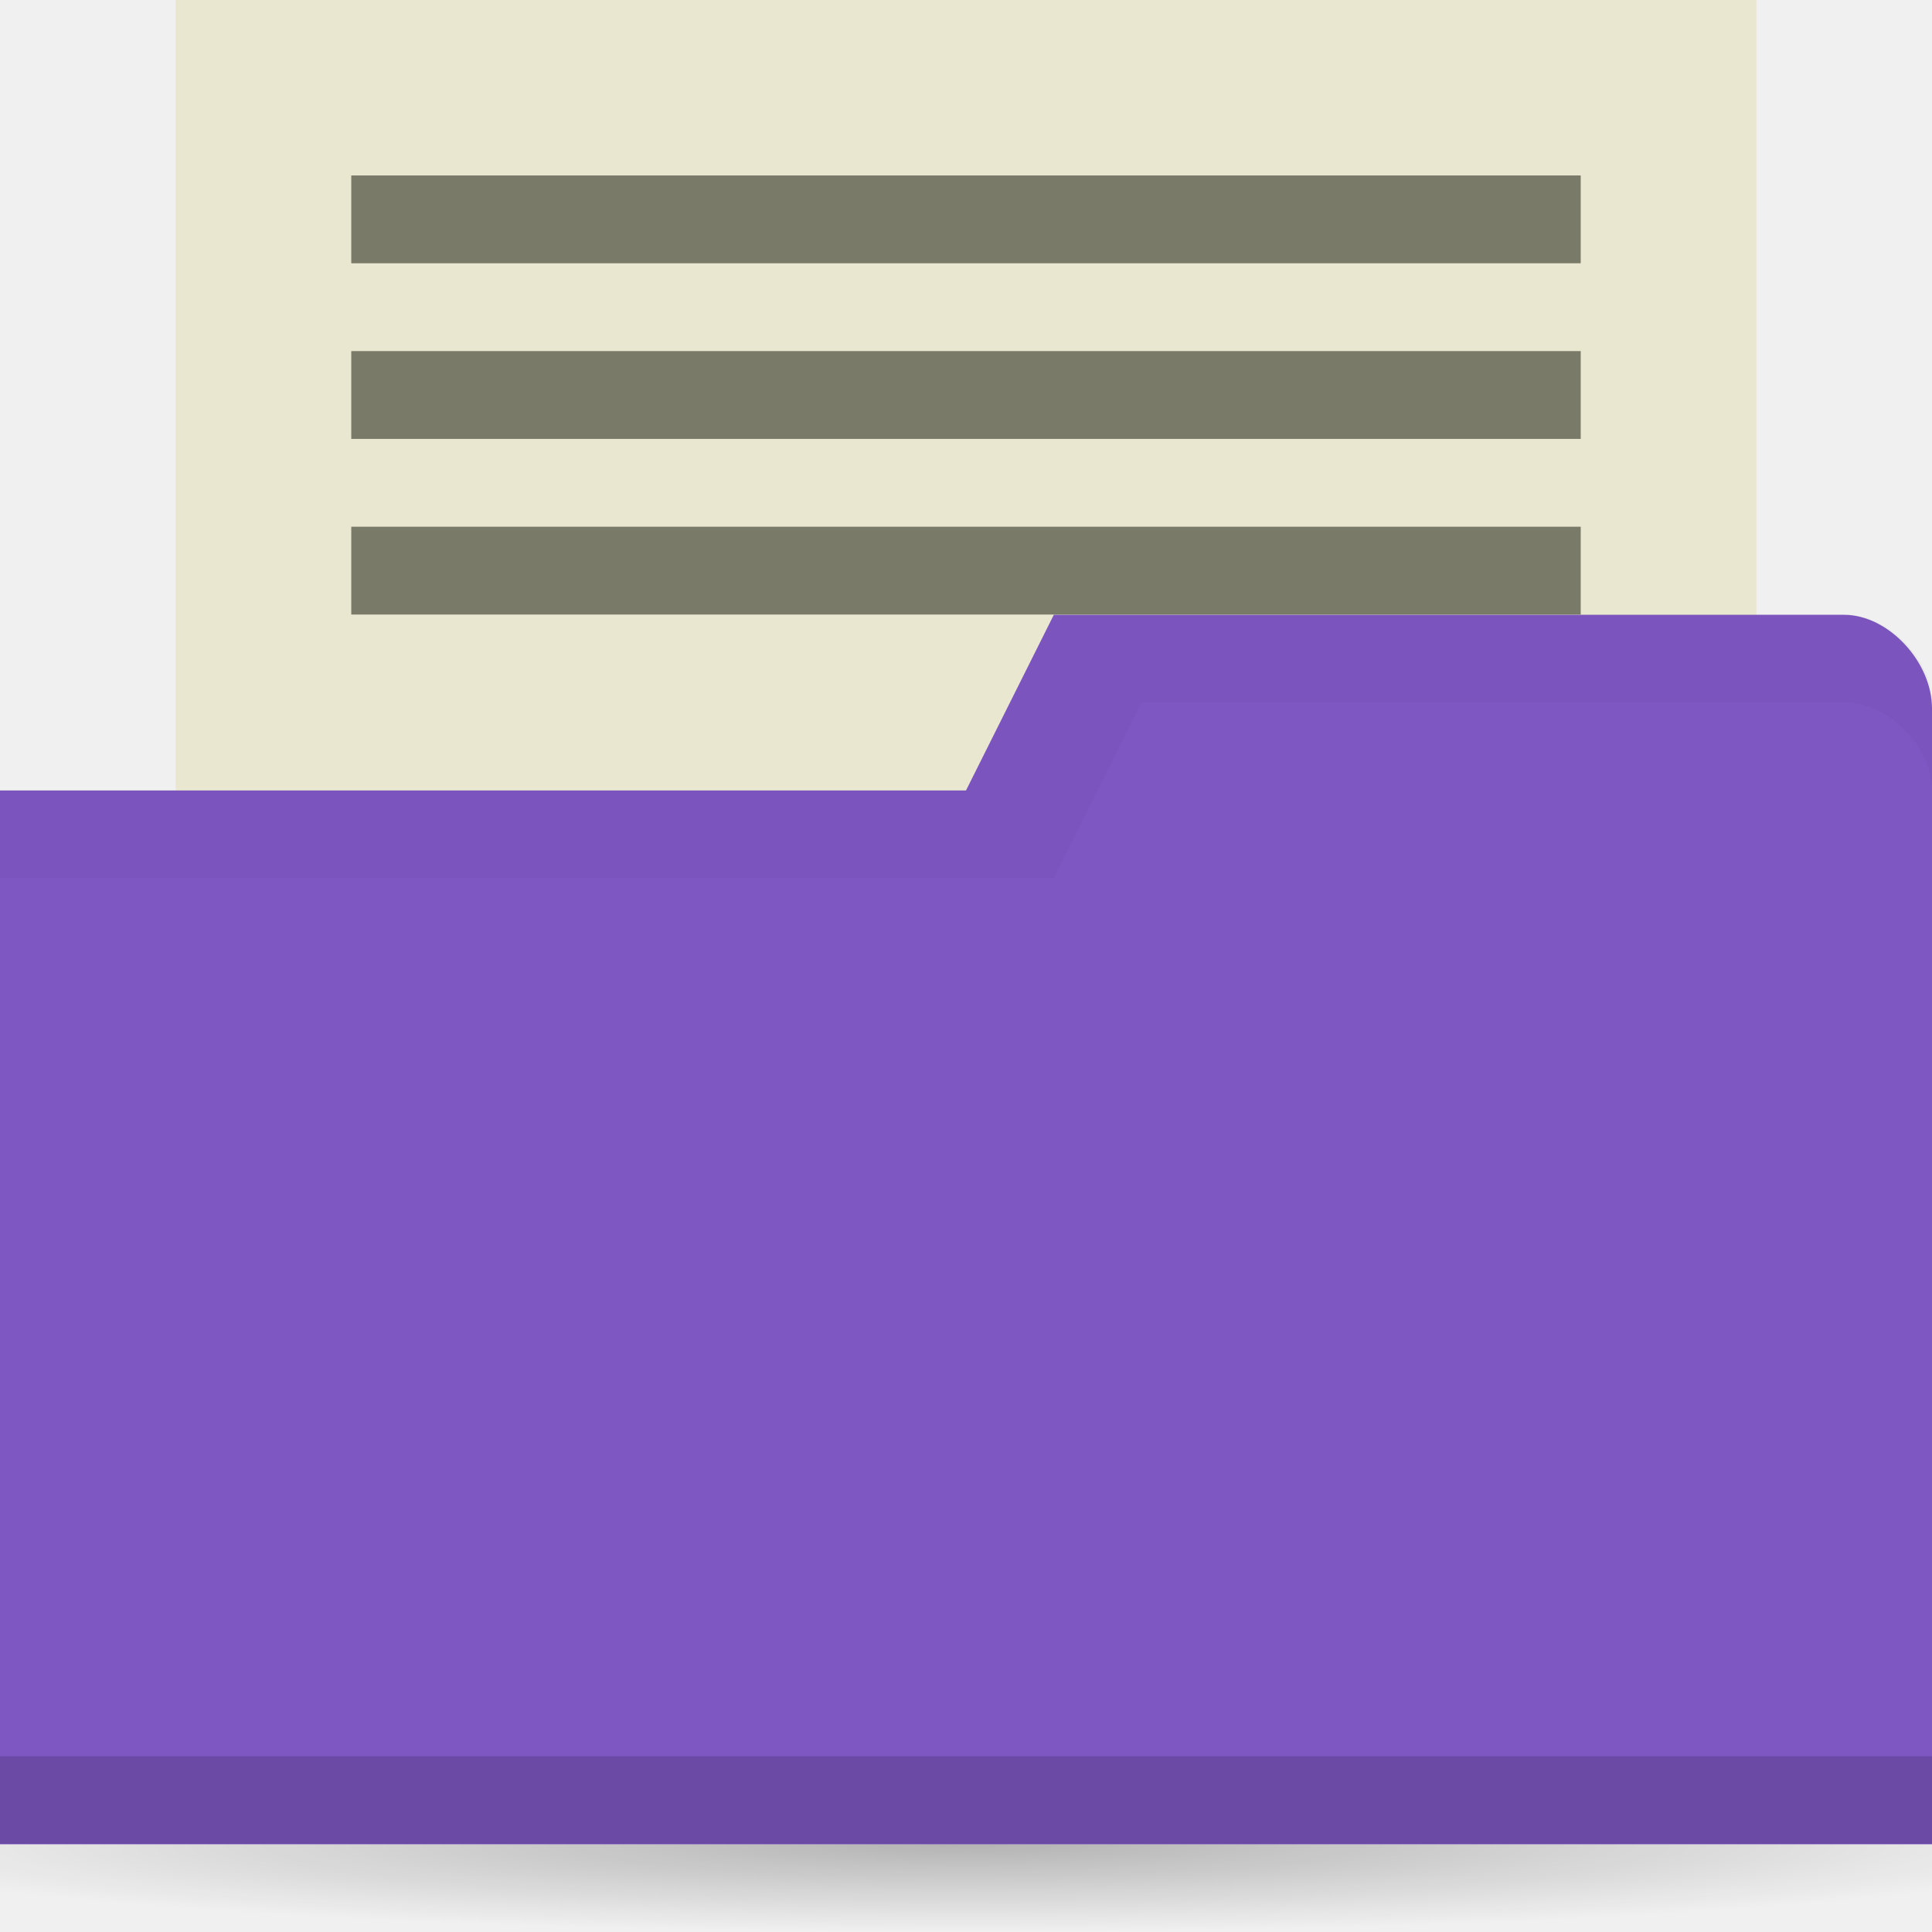
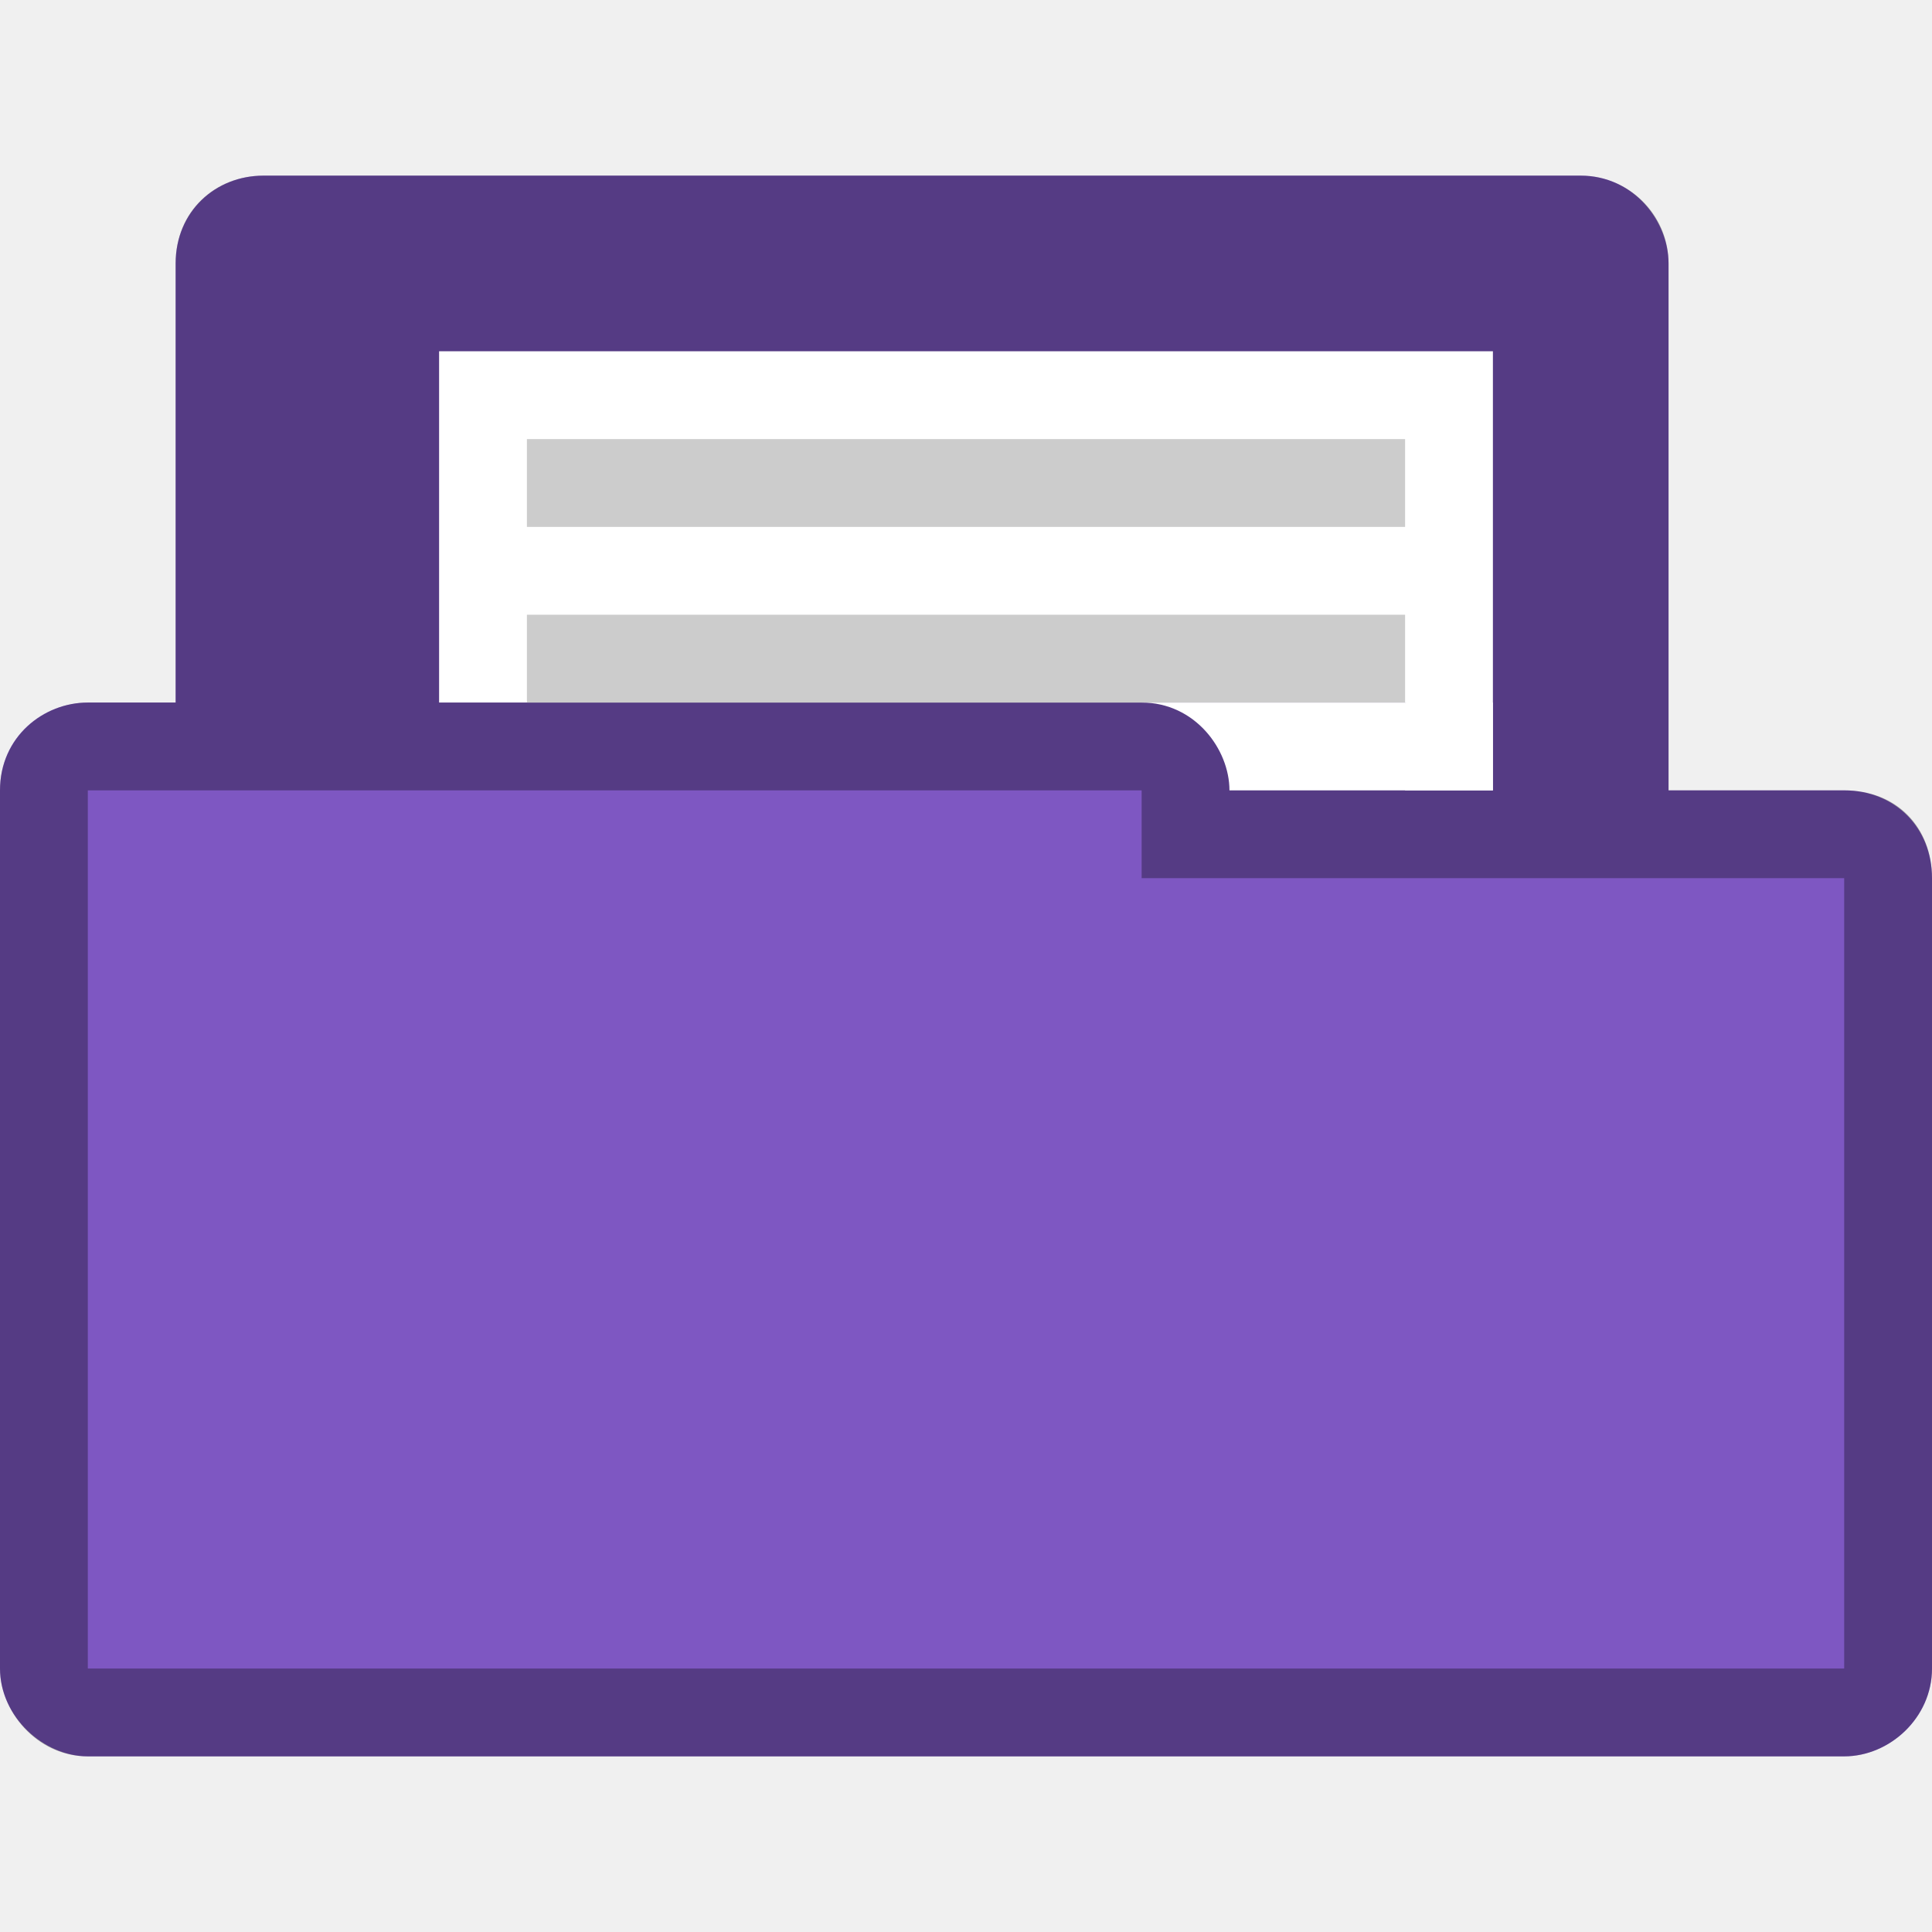
<svg xmlns="http://www.w3.org/2000/svg" viewBox="0 0 22 22">
-   <defs>
-     <radialGradient id="radialGradient3766" cx="11" cy="19" r="11" gradientTransform="matrix(1,0,0,0.09090909,0,17.27273)" gradientUnits="userSpaceOnUse">
-       <stop style="stop-color:#000;stop-opacity:1" />
-       <stop offset="1" style="stop-color:#000;stop-opacity:0" />
-     </radialGradient>
-   </defs>
-   <g transform="translate(0,-1030.362)">
-     <rect width="18" height="10" x="2" y="1030.36" style="fill:#eae7d1;fill-opacity:1;stroke:none" />
-     <path d="M 22 19 A 11 1 0 1 1 0 19 11 1 0 1 1 22 19 z" transform="matrix(1.181818,0,0,1,-2,1032.362)" style="fill:url(#radialGradient3766);opacity:0.25;fill-opacity:1;stroke:none" />
-     <path d="m 22 1038.43 0 12.933 -22 0 0 -12 11 0 1 -2 9 0 c 0.5 0 1 0.533 1 1.067 z" style="fill:#7e57c2;fill-opacity:1;stroke:none" />
-     <path d="m 0 1050.36 0 1 22 0 0 -1 z" style="fill:#000;opacity:0.15;fill-opacity:1;stroke:none" />
-     <path d="m 12 1037.36 -1 2 -11 0 0 1 12 0 1 -2 8 0 c 0.5 0 1 0.5 1 1 l 0 -1 c 0 -0.5 -0.5 -1 -1 -1 z" style="fill:#000;opacity:0.03;fill-opacity:1;stroke:none" />
-     <rect width="14" height="1" x="4" y="1036.36" style="fill:#7a7a68;fill-opacity:1;stroke:none" />
-     <rect width="14" height="1" x="4" y="1032.36" style="fill:#7a7a68;fill-opacity:1;stroke:none" />
-     <rect y="1034.36" x="4" height="1" width="14" style="fill:#7a7a68;fill-opacity:1;stroke:none" />
-   </g>
+   <path d="m 3 2 c -0.547 0 -1 0.41 -1 1 l 0 5 -1 0 c -0.502 0 -1 0.385 -1 1 0 4.594 0 5.406 0 10 0 0.546 0.493 1 1 1 l 20 0 c 0.516 0 1 -0.437 1 -1 l 0 -9 c 0 -0.577 -0.423 -1 -1 -1 l -2 0 0 -6 c 0 -0.487 -0.402 -1 -1 -1 z" style="visibility:visible;fill:#7e57c2;fill-opacity:1;stroke:none;display:inline;color:#000;fill-rule:nonzero" />
+   <path d="m 3 2 c -0.544 0 -1 0.399 -1 1 l 0 5 -1 0 c -0.507 0 -1 0.396 -1 1 c 0 4.594 0 5.406 0 10 c 0 0.487 0.419 1 1 1 l 20 0 c 0.521 0 1 -0.443 1 -1 l 0 -9 c 0 -0.573 -0.394 -1 -1 -1 l -2 0 0 -6 c 0 -0.559 -0.457 -1 -1 -1 z m 10 7 0 1 8 0 0 9 -20 0 0 -10 z" style="visibility:visible;fill:#000;fill-opacity:0.322;stroke:none;display:inline;color:#000;fill-rule:nonzero" />
+   <path d="m 13 8 c 0.607 0 1 0.532 1 1 l 3 0 0 -1 z" style="fill:#fff;fill-opacity:1;stroke:none" />
+   <path d="M 5,4 17,4 17,9 16,9 16.011,8 5,8 z" style="fill:#fff" />
+   <path d="M 6,5 16,5 16,6 6,6 z" style="fill:#ccc" />
+   <path d="M 6,7 16,7 16,8 6,8 z" style="fill:#ccc" />
</svg>
